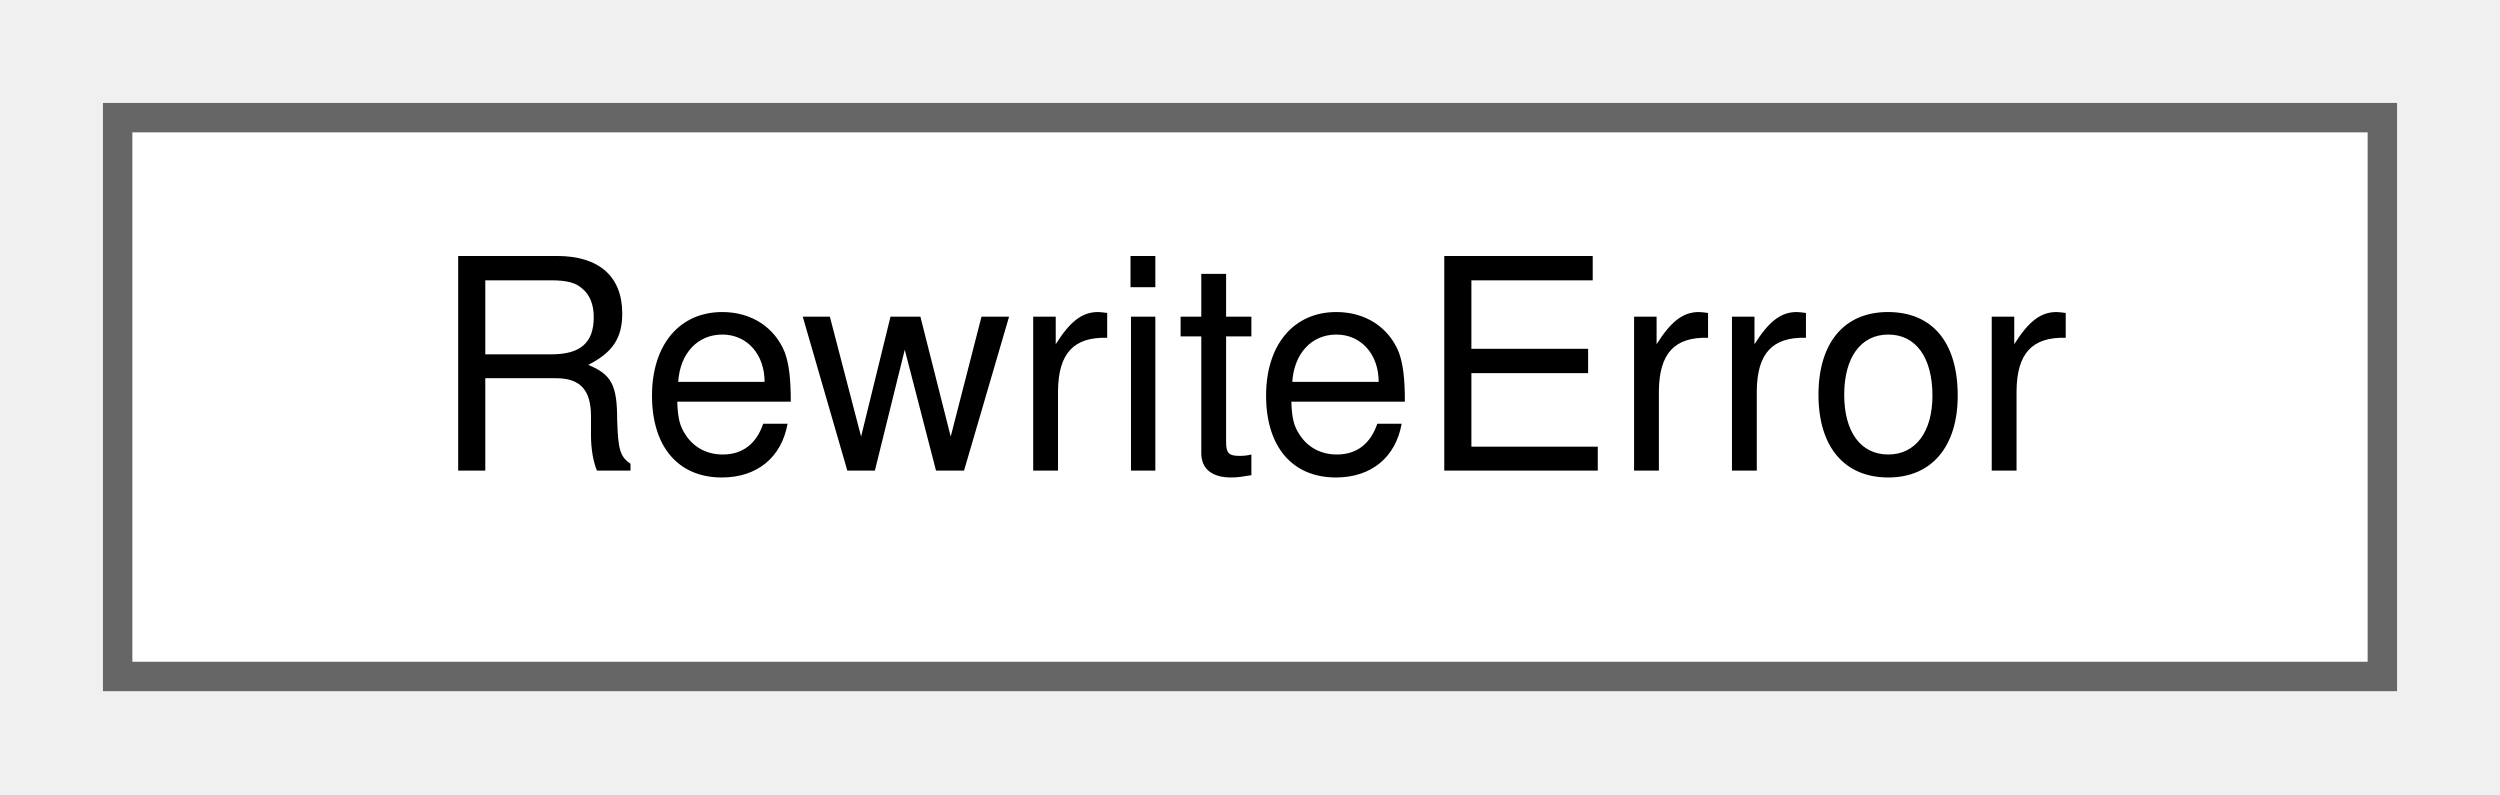
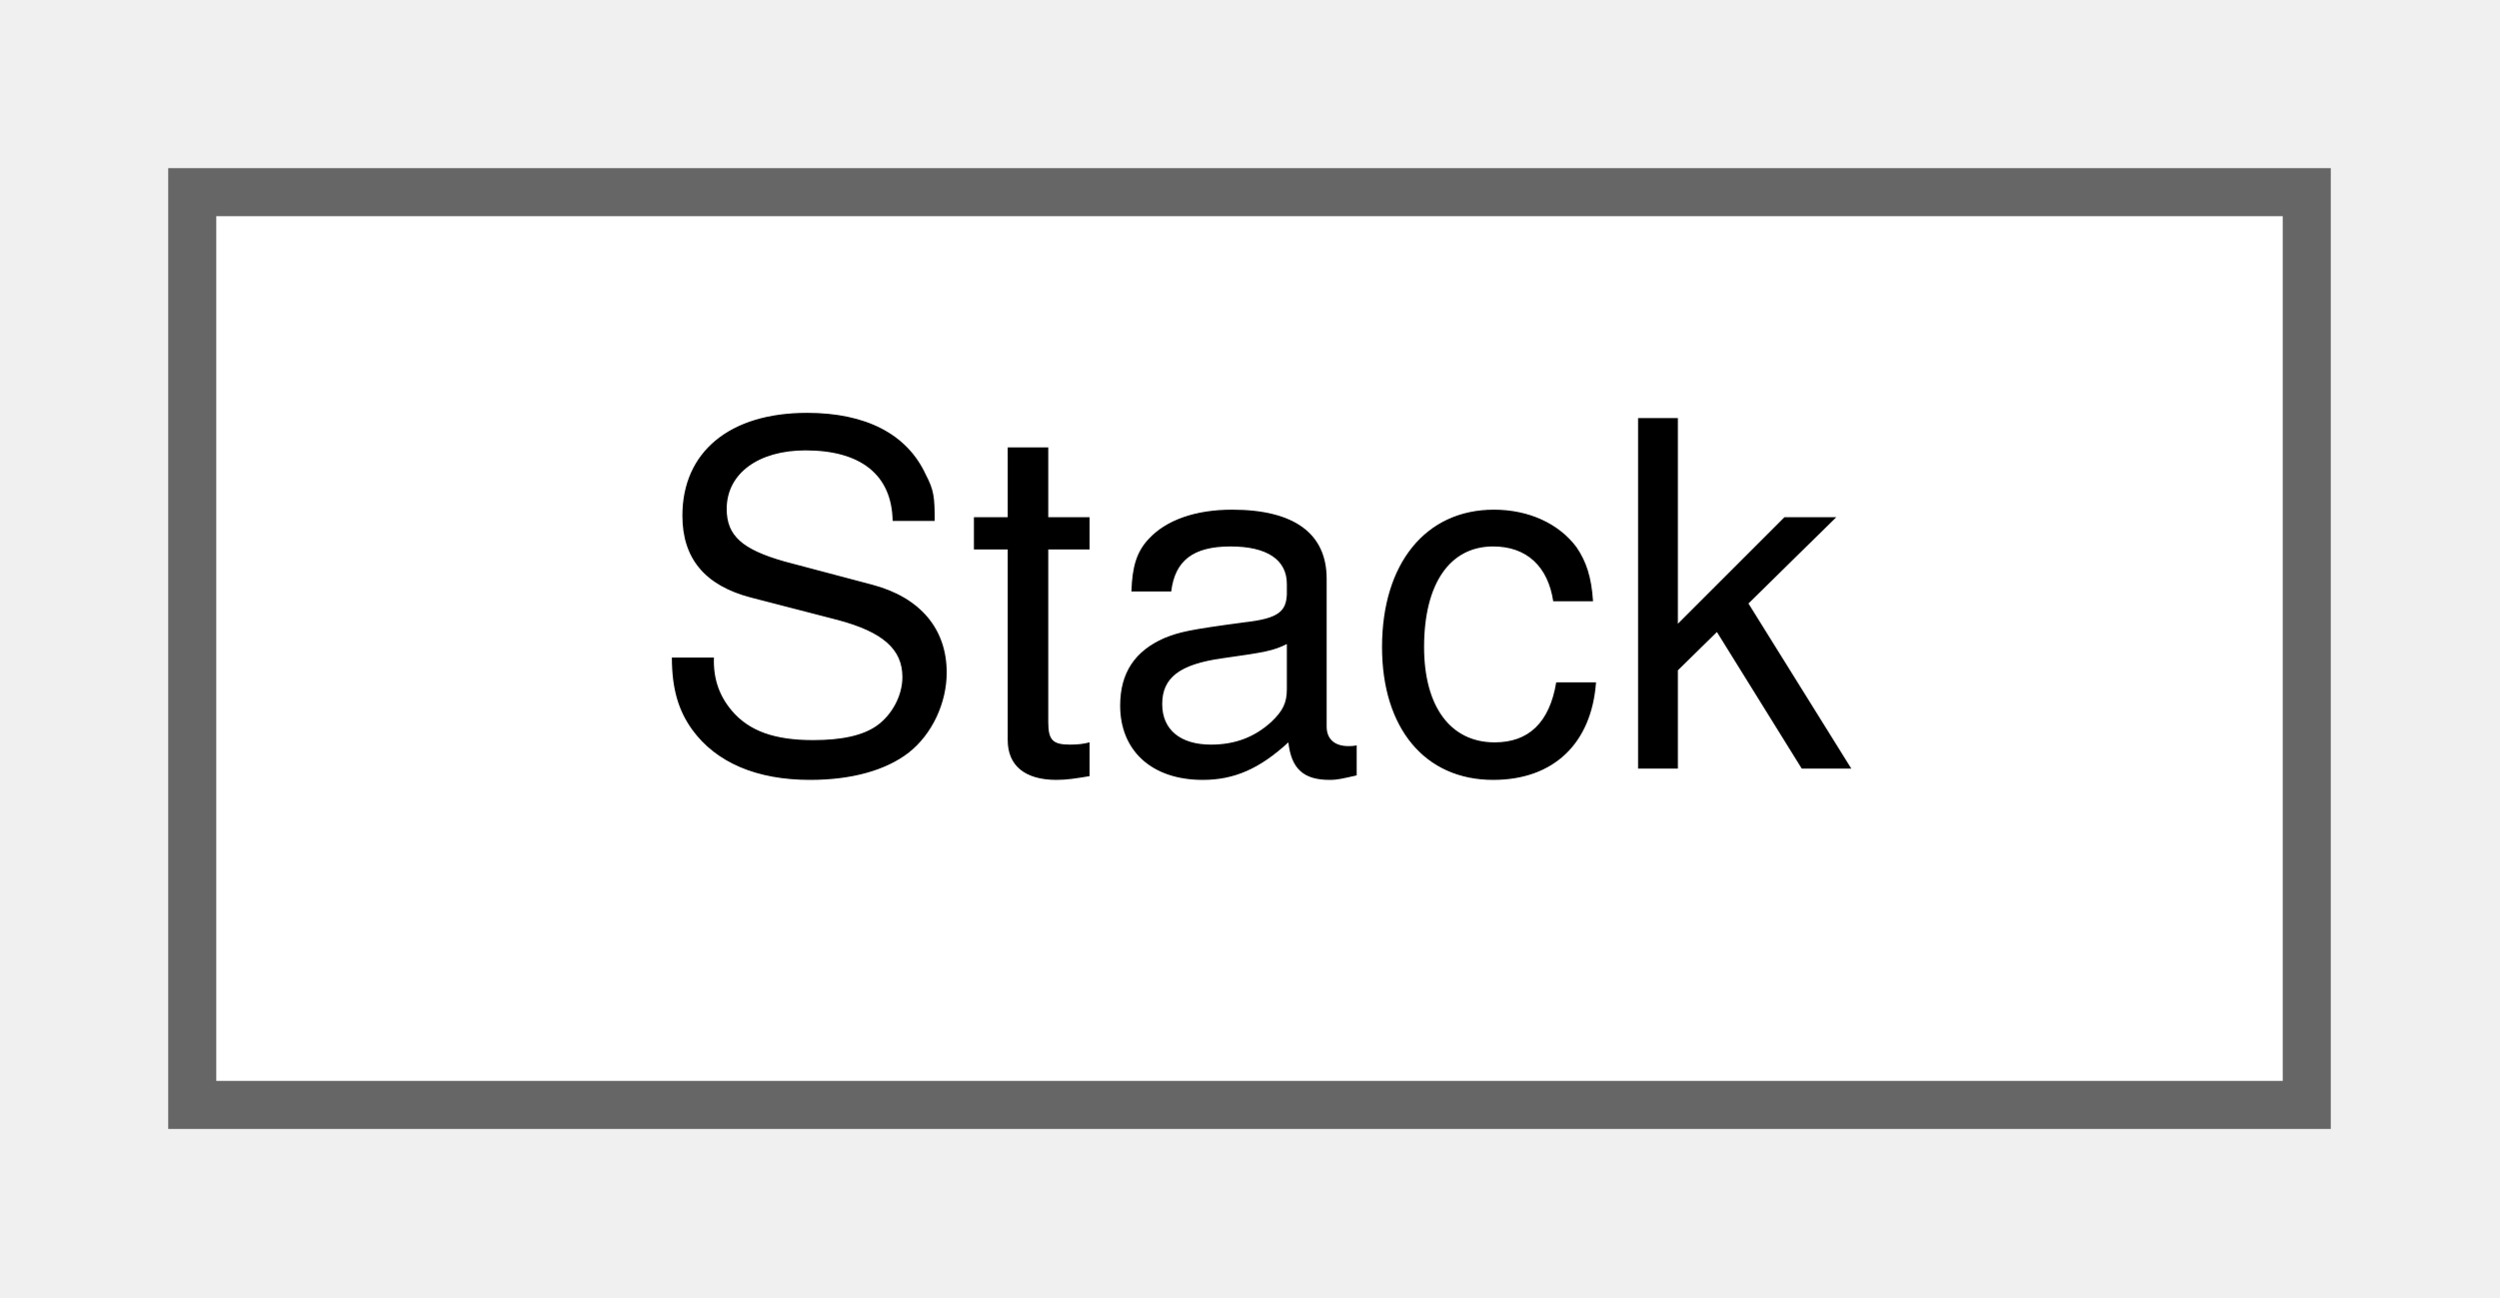
- <svg xmlns="http://www.w3.org/2000/svg" xmlns:xlink="http://www.w3.org/1999/xlink" width="85pt" height="27pt" viewBox="0.00 0.00 85.00 27.00">
+ <svg xmlns="http://www.w3.org/2000/svg" xmlns:xlink="http://www.w3.org/1999/xlink" width="52pt" height="27pt" viewBox="0.00 0.00 52.00 27.00">
  <g id="graph0" class="graph" transform="scale(1 1) rotate(0) translate(4 23)">
    <g id="Node000000" class="node">
      <g id="a_Node000000">
-         <a xlink:href="classfr_1_1inria_1_1corese_1_1core_1_1compiler_1_1federate_1_1util_1_1RewriteError.html" target="_top" xlink:title=" ">
-           <polygon fill="white" stroke="#666666" points="77,-19 0,-19 0,0 77,0 77,-19" />
-           <text text-anchor="middle" x="38.5" y="-7" font-family="Helvetica,sans-Serif" font-size="10.00">RewriteError</text>
+         <a xlink:href="classfr_1_1inria_1_1corese_1_1core_1_1kgram_1_1path_1_1Stack.html" target="_top" xlink:title="Stack of epsilon transitions with path lengths.">
+           <polygon fill="white" stroke="#666666" points="44,-19 0,-19 0,0 44,0 44,-19" />
+           <text text-anchor="middle" x="22" y="-7" font-family="Helvetica,sans-Serif" font-size="10.00">Stack</text>
        </a>
      </g>
    </g>
  </g>
</svg>
